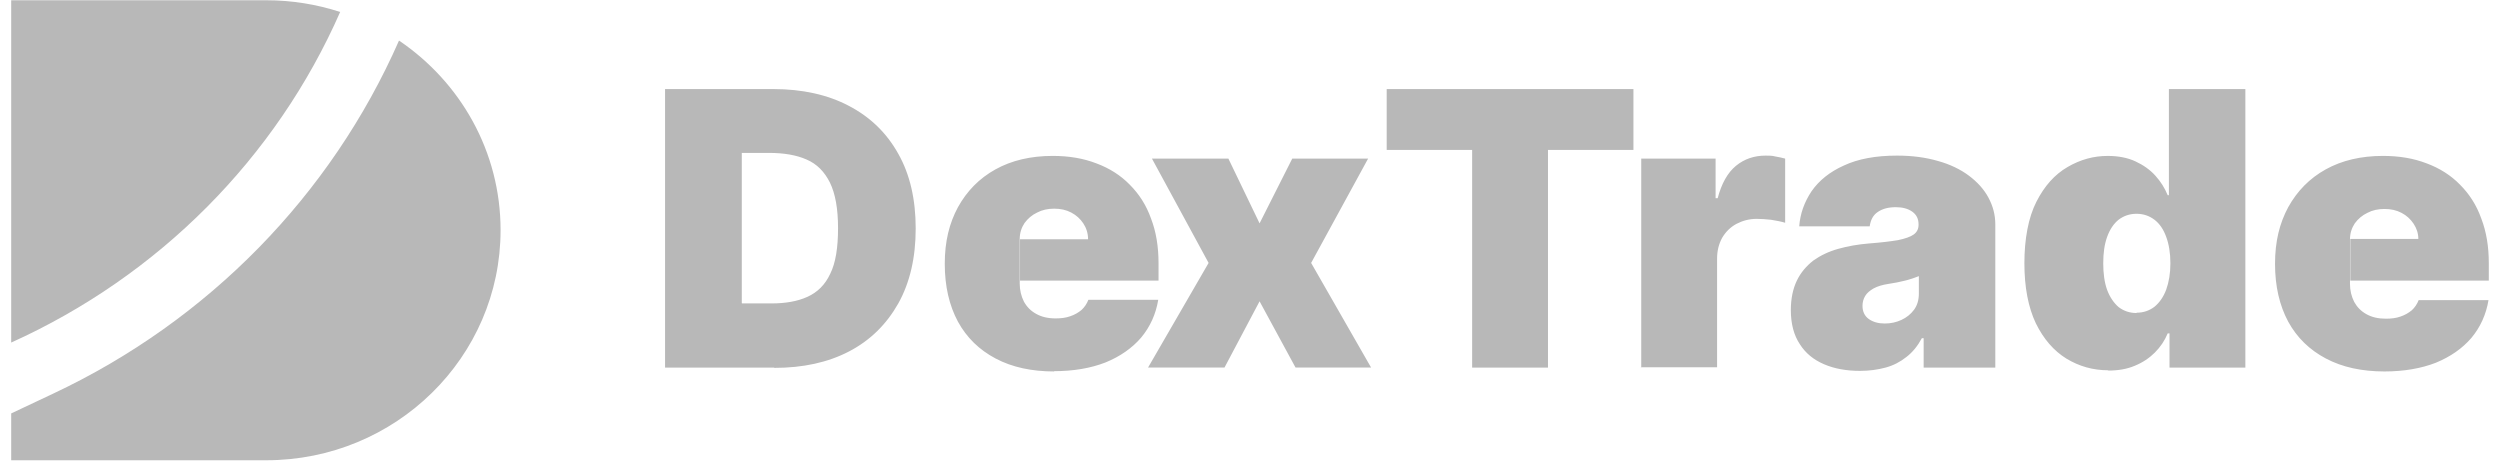
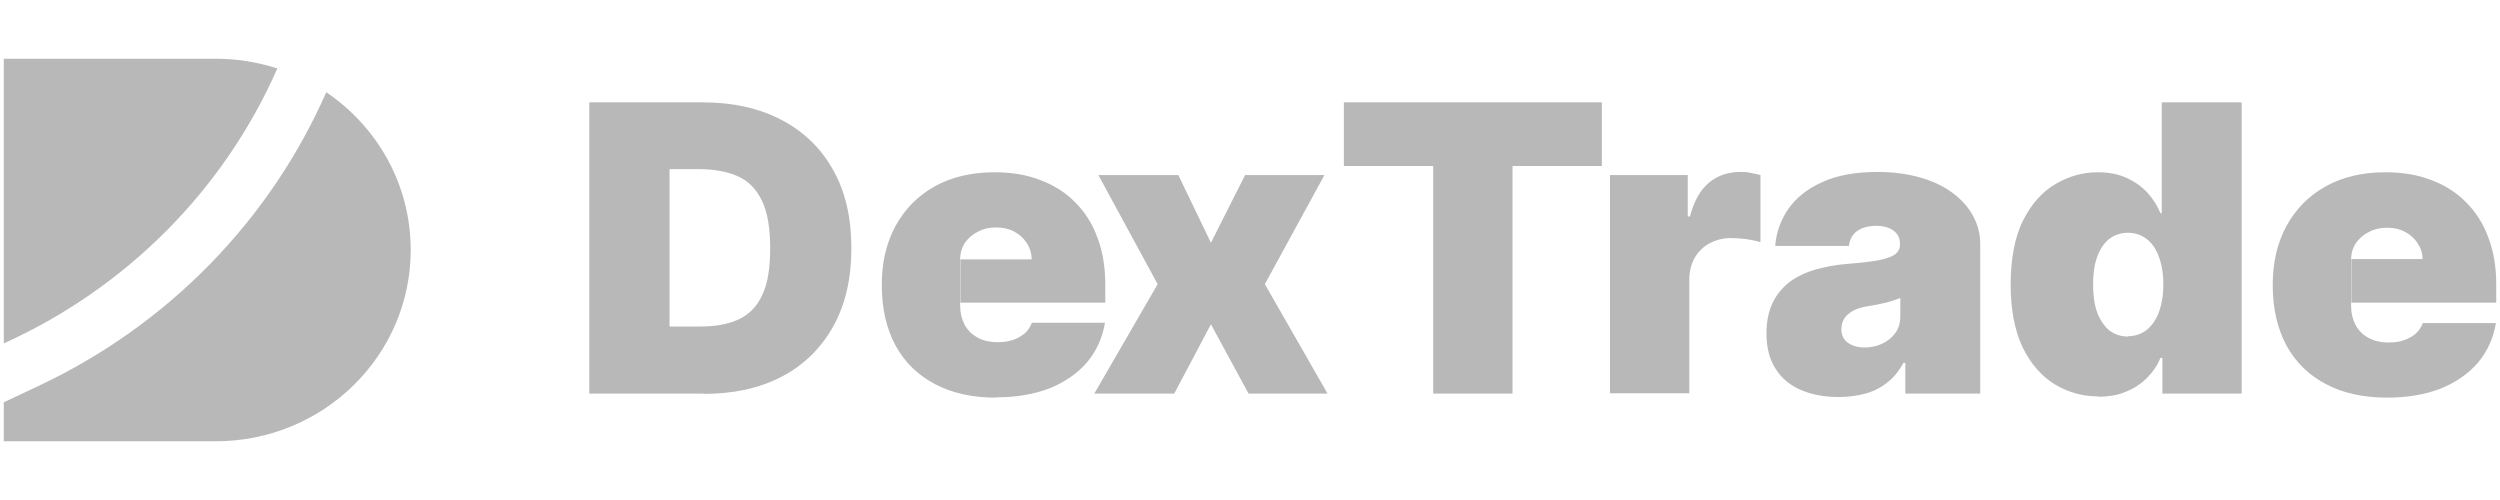
- <svg xmlns="http://www.w3.org/2000/svg" width="152" height="28" viewBox="0 0 152 28" fill="none">
-   <path fill-rule="evenodd" clip-rule="evenodd" d="M16.184 0.016C17.762 0.016 19.267 0.268 20.682 0.728C16.779 9.606 9.658 16.772 0.681 20.828V0.016H16.184ZM0.681 27.984V25.136L3.223 23.937C12.678 19.494 20.132 11.85 24.26 2.467C27.992 4.991 30.435 9.209 30.435 13.995C30.435 21.72 24.053 27.984 16.184 27.984H0.681Z" fill="#B8B8B8" />
-   <path fill-rule="evenodd" clip-rule="evenodd" d="M40.435 22.349H47.07V22.367C48.82 22.367 50.333 22.039 51.627 21.365C52.921 20.69 53.906 19.706 54.617 18.448C55.327 17.172 55.674 15.659 55.674 13.891C55.674 12.123 55.327 10.61 54.617 9.352C53.906 8.076 52.903 7.11 51.609 6.435C50.333 5.761 48.783 5.415 47.015 5.415H40.435V22.349ZM46.906 18.448H45.119L45.101 18.43V9.297H46.76C47.653 9.297 48.419 9.425 49.038 9.698C49.676 9.972 50.132 10.446 50.46 11.102C50.788 11.776 50.953 12.688 50.953 13.873C50.953 15.057 50.807 15.987 50.479 16.643C50.169 17.318 49.695 17.773 49.093 18.047C48.492 18.32 47.763 18.448 46.906 18.448ZM60.541 21.801C61.543 22.33 62.728 22.585 64.114 22.585L64.077 22.567C65.28 22.567 66.319 22.385 67.212 22.038C68.106 21.674 68.835 21.163 69.382 20.525C69.928 19.869 70.275 19.104 70.421 18.229H66.173C66.082 18.465 65.936 18.684 65.754 18.848C65.554 19.012 65.335 19.14 65.061 19.231C64.806 19.322 64.515 19.359 64.186 19.359C63.713 19.359 63.33 19.268 63.002 19.085C62.673 18.903 62.437 18.666 62.254 18.338C62.09 18.01 61.999 17.645 61.999 17.244V14.528C61.999 14.164 62.108 13.835 62.291 13.562C62.491 13.289 62.746 13.07 63.056 12.924C63.366 12.76 63.713 12.687 64.095 12.687C64.478 12.687 64.825 12.76 65.134 12.924C65.444 13.088 65.681 13.307 65.864 13.58C66.046 13.854 66.155 14.182 66.155 14.546H62.017V17.062H70.439V16.005C70.439 15.002 70.293 14.091 69.983 13.289C69.692 12.468 69.254 11.794 68.689 11.229C68.142 10.664 67.449 10.226 66.666 9.935C65.864 9.625 64.989 9.479 64.004 9.479C62.673 9.479 61.507 9.752 60.523 10.299C59.538 10.846 58.791 11.612 58.244 12.596C57.715 13.58 57.442 14.674 57.442 16.041C57.442 17.408 57.715 18.575 58.244 19.559C58.773 20.525 59.538 21.273 60.541 21.801ZM74.686 9.643L76.582 13.58L78.569 9.643H83.181L79.717 15.986L83.363 22.348H78.769L76.582 18.32L74.449 22.348H69.801L73.483 15.986L70.038 9.643H74.686ZM84.311 5.415V9.115H89.506V22.349H94.118V9.115H99.313V5.415H84.311ZM99.787 22.349V22.331H104.399V15.714C104.399 15.24 104.508 14.82 104.709 14.456C104.927 14.091 105.201 13.818 105.565 13.617C105.948 13.417 106.349 13.307 106.805 13.307C107.06 13.307 107.352 13.326 107.68 13.362C108.026 13.417 108.3 13.471 108.537 13.544V9.643C108.354 9.589 108.154 9.552 107.953 9.516C107.753 9.461 107.552 9.461 107.352 9.461C106.659 9.461 106.058 9.662 105.547 10.081C105.037 10.5 104.672 11.156 104.435 12.05H104.308V9.643H99.787V22.331H99.75L99.787 22.349ZM110.906 22.148C111.544 22.422 112.273 22.549 113.094 22.549C113.659 22.549 114.169 22.476 114.643 22.349C115.117 22.221 115.536 22.002 115.901 21.711C116.284 21.419 116.594 21.036 116.849 20.562H116.958V22.349H121.315V13.654C121.315 13.052 121.169 12.524 120.896 12.013C120.622 11.503 120.221 11.065 119.711 10.682C119.2 10.3 118.562 9.99 117.833 9.789C117.086 9.571 116.266 9.461 115.336 9.461C114.042 9.461 112.966 9.662 112.109 10.063C111.253 10.445 110.596 10.974 110.141 11.63C109.703 12.287 109.448 12.998 109.393 13.763H113.677C113.732 13.362 113.896 13.07 114.169 12.888C114.461 12.688 114.825 12.597 115.263 12.597C115.682 12.597 116.01 12.688 116.266 12.87C116.521 13.052 116.648 13.307 116.648 13.636V13.672C116.648 13.909 116.557 14.109 116.357 14.255C116.156 14.401 115.828 14.511 115.391 14.602C114.953 14.675 114.37 14.747 113.641 14.802C112.966 14.857 112.346 14.966 111.763 15.13C111.18 15.294 110.688 15.531 110.25 15.841C109.831 16.169 109.485 16.57 109.248 17.062C109.011 17.555 108.883 18.156 108.883 18.849C108.883 19.687 109.065 20.38 109.43 20.927C109.776 21.474 110.268 21.875 110.906 22.148ZM115.609 19.45C115.299 19.596 114.953 19.669 114.607 19.669H114.589C114.206 19.669 113.878 19.578 113.622 19.396C113.367 19.213 113.24 18.94 113.24 18.594C113.24 18.375 113.294 18.174 113.404 17.992C113.513 17.81 113.695 17.664 113.914 17.536C114.151 17.409 114.443 17.318 114.807 17.263C114.892 17.246 114.977 17.233 115.059 17.22C115.155 17.206 115.248 17.191 115.336 17.172C115.518 17.135 115.682 17.099 115.828 17.062C115.936 17.038 116.036 17.006 116.129 16.977C116.176 16.962 116.222 16.947 116.266 16.935C116.323 16.913 116.378 16.894 116.432 16.876L116.432 16.876C116.513 16.848 116.59 16.822 116.667 16.789V17.846C116.667 18.229 116.575 18.557 116.375 18.831C116.174 19.104 115.919 19.305 115.609 19.45ZM128.187 22.513C127.257 22.513 126.419 22.276 125.635 21.802C124.87 21.328 124.25 20.617 123.776 19.651C123.32 18.685 123.083 17.464 123.083 16.006C123.083 14.547 123.32 13.235 123.812 12.269C124.304 11.303 124.924 10.61 125.708 10.154C126.492 9.698 127.294 9.48 128.151 9.48C128.789 9.48 129.354 9.589 129.828 9.808C130.302 10.027 130.721 10.318 131.049 10.683C131.377 11.047 131.614 11.43 131.796 11.868H131.869V5.415H136.518V22.349H131.906V20.271H131.796C131.614 20.709 131.359 21.091 131.013 21.438C130.684 21.766 130.283 22.039 129.791 22.24C129.317 22.44 128.789 22.531 128.169 22.531L128.187 22.513ZM129.901 19.013C130.32 19.013 130.684 18.886 130.994 18.649C131.304 18.393 131.541 18.047 131.705 17.61C131.869 17.154 131.96 16.625 131.96 16.006C131.96 15.386 131.869 14.839 131.705 14.402C131.541 13.946 131.304 13.599 130.994 13.362C130.684 13.126 130.32 12.998 129.901 12.998C129.481 12.998 129.117 13.126 128.807 13.362C128.515 13.599 128.278 13.946 128.114 14.402C127.95 14.857 127.877 15.386 127.877 16.006C127.877 16.625 127.95 17.172 128.114 17.628C128.278 18.065 128.515 18.412 128.807 18.667C129.117 18.904 129.481 19.032 129.901 19.032V19.013ZM141.421 21.801C142.419 22.328 143.598 22.583 144.976 22.585C144.97 22.585 144.964 22.585 144.957 22.585H144.994C144.988 22.585 144.982 22.585 144.976 22.585C146.171 22.583 147.204 22.401 148.093 22.057C148.986 21.692 149.715 21.182 150.262 20.544C150.809 19.887 151.155 19.122 151.301 18.247H147.054C146.963 18.484 146.817 18.703 146.634 18.867C146.434 19.031 146.215 19.158 145.942 19.249C145.687 19.34 145.395 19.377 145.067 19.377C144.593 19.377 144.21 19.286 143.882 19.104C143.554 18.921 143.317 18.684 143.135 18.356C142.97 18.028 142.879 17.663 142.879 17.262V14.546C142.879 14.182 142.989 13.854 143.171 13.58C143.371 13.307 143.627 13.088 143.937 12.942C144.246 12.778 144.593 12.705 144.976 12.705C145.358 12.705 145.705 12.778 146.015 12.942C146.325 13.106 146.561 13.325 146.744 13.598C146.926 13.872 147.035 14.182 147.035 14.528H142.898V17.062H151.319V16.005C151.319 15.002 151.173 14.091 150.863 13.289C150.572 12.468 150.134 11.794 149.569 11.229C149.022 10.664 148.33 10.226 147.546 9.935C146.744 9.625 145.869 9.479 144.884 9.479C143.554 9.479 142.387 9.752 141.403 10.299C140.418 10.846 139.671 11.612 139.124 12.596C138.596 13.58 138.322 14.674 138.322 16.041C138.322 17.408 138.596 18.575 139.124 19.559C139.653 20.525 140.418 21.273 141.421 21.801Z" fill="#B8B8B8" />
+ <svg xmlns="http://www.w3.org/2000/svg" width="140" height="28" viewBox="0 0 140 28" fill="none">
+   <path fill-rule="evenodd" clip-rule="evenodd" d="M12.085 3.289C13.294 3.289 14.447 3.482 15.53 3.834C12.541 10.634 7.087 16.123 0.211 19.23V3.289H12.085ZM0.211 24.711V22.529L2.158 21.611C9.4 18.208 15.109 12.353 18.271 5.166C21.129 7.099 23 10.33 23 13.996C23 19.913 18.112 24.711 12.085 24.711H0.211Z" fill="#B8B8B8" />
+   <path fill-rule="evenodd" clip-rule="evenodd" d="M33 22.04H39.391V22.058C41.076 22.058 42.533 21.742 43.779 21.092C45.026 20.443 45.974 19.495 46.658 18.284C47.343 17.055 47.677 15.598 47.677 13.895C47.677 12.192 47.343 10.735 46.658 9.523C45.974 8.295 45.008 7.364 43.762 6.715C42.533 6.065 41.041 5.731 39.338 5.731H33V22.04ZM39.233 18.284H37.512L37.495 18.266V9.471H39.092C39.952 9.471 40.69 9.594 41.286 9.857C41.901 10.12 42.34 10.577 42.656 11.209C42.972 11.858 43.13 12.736 43.13 13.877C43.13 15.018 42.989 15.914 42.673 16.546C42.375 17.195 41.919 17.634 41.339 17.897C40.76 18.161 40.058 18.284 39.233 18.284ZM52.364 21.513C53.329 22.023 54.471 22.268 55.805 22.268L55.77 22.251C56.928 22.251 57.929 22.075 58.789 21.742C59.649 21.39 60.352 20.899 60.878 20.285C61.405 19.652 61.738 18.915 61.879 18.073H57.788C57.701 18.301 57.56 18.511 57.385 18.669C57.192 18.827 56.981 18.95 56.718 19.038C56.472 19.126 56.191 19.161 55.875 19.161C55.419 19.161 55.05 19.073 54.734 18.898C54.418 18.722 54.19 18.494 54.014 18.178C53.856 17.862 53.768 17.511 53.768 17.125V14.509C53.768 14.158 53.874 13.842 54.049 13.578C54.242 13.315 54.488 13.104 54.786 12.964C55.085 12.806 55.419 12.736 55.787 12.736C56.156 12.736 56.489 12.806 56.788 12.964C57.086 13.122 57.315 13.333 57.49 13.596C57.666 13.859 57.771 14.175 57.771 14.526H53.786V16.949H61.896V15.931C61.896 14.965 61.756 14.088 61.458 13.315C61.177 12.525 60.755 11.876 60.211 11.331C59.684 10.787 59.017 10.366 58.262 10.085C57.49 9.786 56.647 9.646 55.699 9.646C54.418 9.646 53.294 9.909 52.346 10.436C51.398 10.963 50.679 11.7 50.152 12.648C49.643 13.596 49.38 14.649 49.38 15.966C49.38 17.282 49.643 18.406 50.152 19.354C50.661 20.285 51.398 21.004 52.364 21.513ZM65.987 9.804L67.812 13.595L69.726 9.804H74.168L70.832 15.913L74.343 22.04H69.919L67.812 18.16L65.758 22.04H61.282L64.828 15.913L61.51 9.804H65.987ZM75.256 5.732V9.295H80.259V22.041H84.701V9.295H89.704V5.732H75.256ZM90.16 22.04V22.023H94.602V15.65C94.602 15.194 94.707 14.79 94.9 14.439C95.111 14.088 95.374 13.824 95.725 13.631C96.094 13.438 96.48 13.333 96.919 13.333C97.165 13.333 97.446 13.35 97.762 13.385C98.095 13.438 98.359 13.491 98.587 13.561V9.804C98.411 9.751 98.218 9.716 98.025 9.681C97.832 9.629 97.639 9.629 97.446 9.629C96.779 9.629 96.199 9.822 95.708 10.226C95.216 10.629 94.865 11.261 94.637 12.121H94.514V9.804H90.16V22.023H90.125L90.16 22.04ZM100.869 21.847C101.484 22.11 102.186 22.233 102.976 22.233C103.52 22.233 104.012 22.163 104.468 22.04C104.924 21.917 105.328 21.707 105.679 21.426C106.048 21.145 106.346 20.776 106.592 20.32H106.697V22.04H110.893V13.666C110.893 13.087 110.753 12.578 110.489 12.086C110.226 11.595 109.84 11.173 109.348 10.805C108.857 10.436 108.242 10.138 107.54 9.945C106.82 9.734 106.03 9.629 105.135 9.629C103.889 9.629 102.853 9.822 102.028 10.208C101.203 10.577 100.571 11.086 100.132 11.718C99.71 12.35 99.465 13.034 99.412 13.772H103.538C103.59 13.385 103.748 13.104 104.012 12.929C104.292 12.736 104.644 12.648 105.065 12.648C105.469 12.648 105.785 12.736 106.03 12.911C106.276 13.087 106.399 13.333 106.399 13.649V13.684C106.399 13.912 106.311 14.105 106.118 14.246C105.925 14.386 105.609 14.491 105.188 14.579C104.766 14.649 104.205 14.72 103.502 14.772C102.853 14.825 102.256 14.93 101.694 15.088C101.132 15.246 100.658 15.475 100.237 15.773C99.833 16.089 99.5 16.475 99.272 16.949C99.043 17.423 98.921 18.003 98.921 18.67C98.921 19.477 99.096 20.144 99.447 20.671C99.781 21.198 100.255 21.584 100.869 21.847ZM105.398 19.249C105.1 19.389 104.766 19.46 104.433 19.46H104.415C104.047 19.46 103.731 19.372 103.485 19.196C103.239 19.021 103.116 18.757 103.116 18.424C103.116 18.213 103.169 18.02 103.274 17.845C103.38 17.669 103.555 17.529 103.766 17.406C103.994 17.283 104.275 17.195 104.626 17.142C104.707 17.126 104.789 17.113 104.869 17.101C104.961 17.087 105.05 17.073 105.135 17.055C105.311 17.019 105.469 16.984 105.609 16.949C105.713 16.926 105.81 16.895 105.898 16.867L105.899 16.867L105.899 16.867C105.945 16.852 105.989 16.838 106.03 16.826C106.086 16.805 106.139 16.787 106.19 16.77C106.268 16.743 106.342 16.718 106.417 16.686V17.704C106.417 18.073 106.329 18.389 106.136 18.652C105.943 18.915 105.697 19.108 105.398 19.249ZM117.512 22.198C116.616 22.198 115.809 21.97 115.054 21.514C114.317 21.057 113.72 20.373 113.263 19.442C112.824 18.512 112.596 17.336 112.596 15.931C112.596 14.527 112.824 13.263 113.298 12.332C113.772 11.402 114.369 10.735 115.124 10.296C115.879 9.857 116.651 9.646 117.477 9.646C118.091 9.646 118.635 9.752 119.092 9.962C119.548 10.173 119.952 10.454 120.268 10.805C120.584 11.156 120.812 11.525 120.988 11.946H121.058V5.732H125.534V22.041H121.093V20.039H120.988C120.812 20.461 120.566 20.829 120.233 21.163C119.917 21.479 119.53 21.742 119.056 21.935C118.6 22.128 118.091 22.216 117.494 22.216L117.512 22.198ZM119.162 18.828C119.566 18.828 119.917 18.705 120.215 18.477C120.514 18.231 120.742 17.898 120.9 17.476C121.058 17.037 121.146 16.528 121.146 15.931C121.146 15.334 121.058 14.808 120.9 14.386C120.742 13.947 120.514 13.614 120.215 13.386C119.917 13.158 119.566 13.035 119.162 13.035C118.758 13.035 118.407 13.158 118.109 13.386C117.828 13.614 117.599 13.947 117.441 14.386C117.283 14.825 117.213 15.334 117.213 15.931C117.213 16.528 117.283 17.055 117.441 17.494C117.599 17.915 117.828 18.249 118.109 18.494C118.407 18.723 118.758 18.846 119.162 18.846V18.828ZM130.257 21.513C131.218 22.02 132.354 22.266 133.68 22.268C133.674 22.268 133.668 22.268 133.662 22.268H133.698C133.692 22.268 133.686 22.268 133.68 22.268C134.831 22.266 135.826 22.091 136.682 21.759C137.542 21.408 138.244 20.916 138.771 20.302C139.298 19.67 139.631 18.933 139.772 18.09H135.681C135.594 18.318 135.453 18.529 135.278 18.687C135.084 18.845 134.874 18.968 134.61 19.056C134.365 19.143 134.084 19.178 133.768 19.178C133.311 19.178 132.943 19.091 132.627 18.915C132.311 18.74 132.083 18.511 131.907 18.195C131.749 17.879 131.661 17.528 131.661 17.142V14.526C131.661 14.175 131.767 13.859 131.942 13.596C132.135 13.333 132.381 13.122 132.679 12.982C132.978 12.823 133.311 12.753 133.68 12.753C134.049 12.753 134.382 12.823 134.681 12.982C134.979 13.139 135.207 13.35 135.383 13.614C135.558 13.877 135.664 14.175 135.664 14.509H131.679V16.949H139.789V15.931C139.789 14.965 139.649 14.088 139.35 13.315C139.07 12.525 138.648 11.876 138.104 11.331C137.577 10.787 136.91 10.366 136.155 10.085C135.383 9.786 134.54 9.646 133.592 9.646C132.311 9.646 131.187 9.909 130.239 10.436C129.291 10.963 128.571 11.7 128.045 12.648C127.536 13.596 127.272 14.649 127.272 15.966C127.272 17.282 127.536 18.406 128.045 19.354C128.554 20.285 129.291 21.004 130.257 21.513Z" fill="#B8B8B8" />
</svg>
